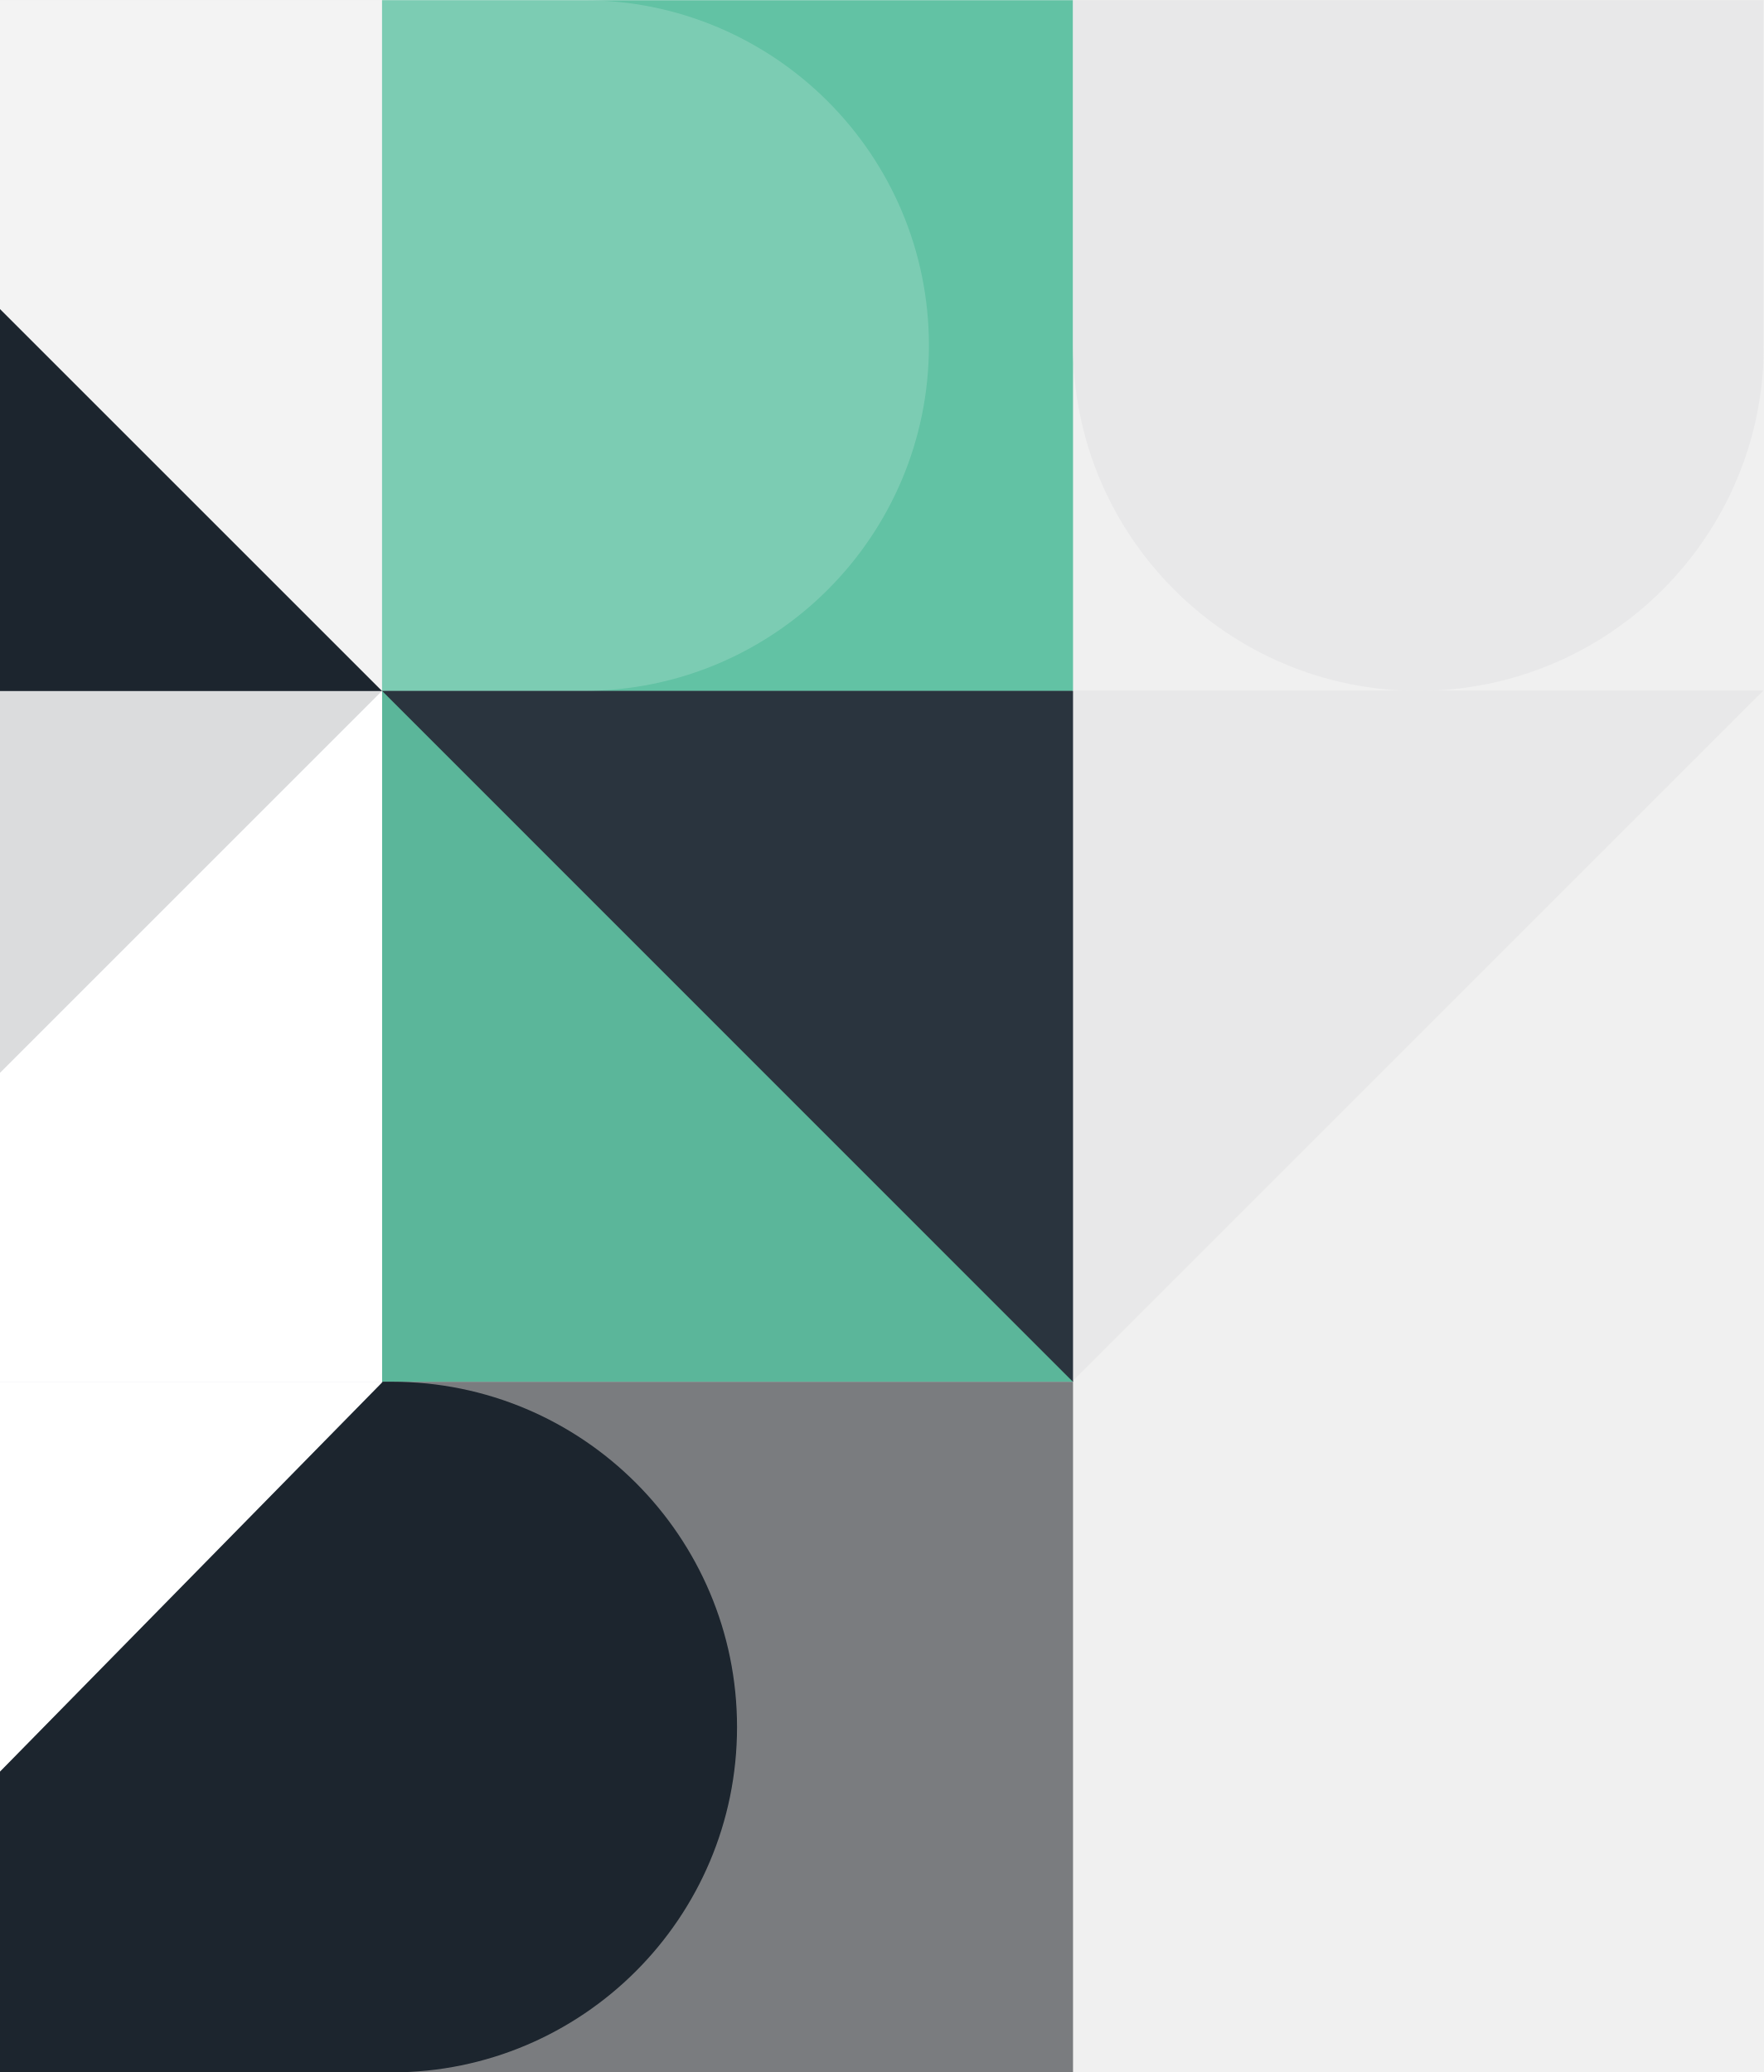
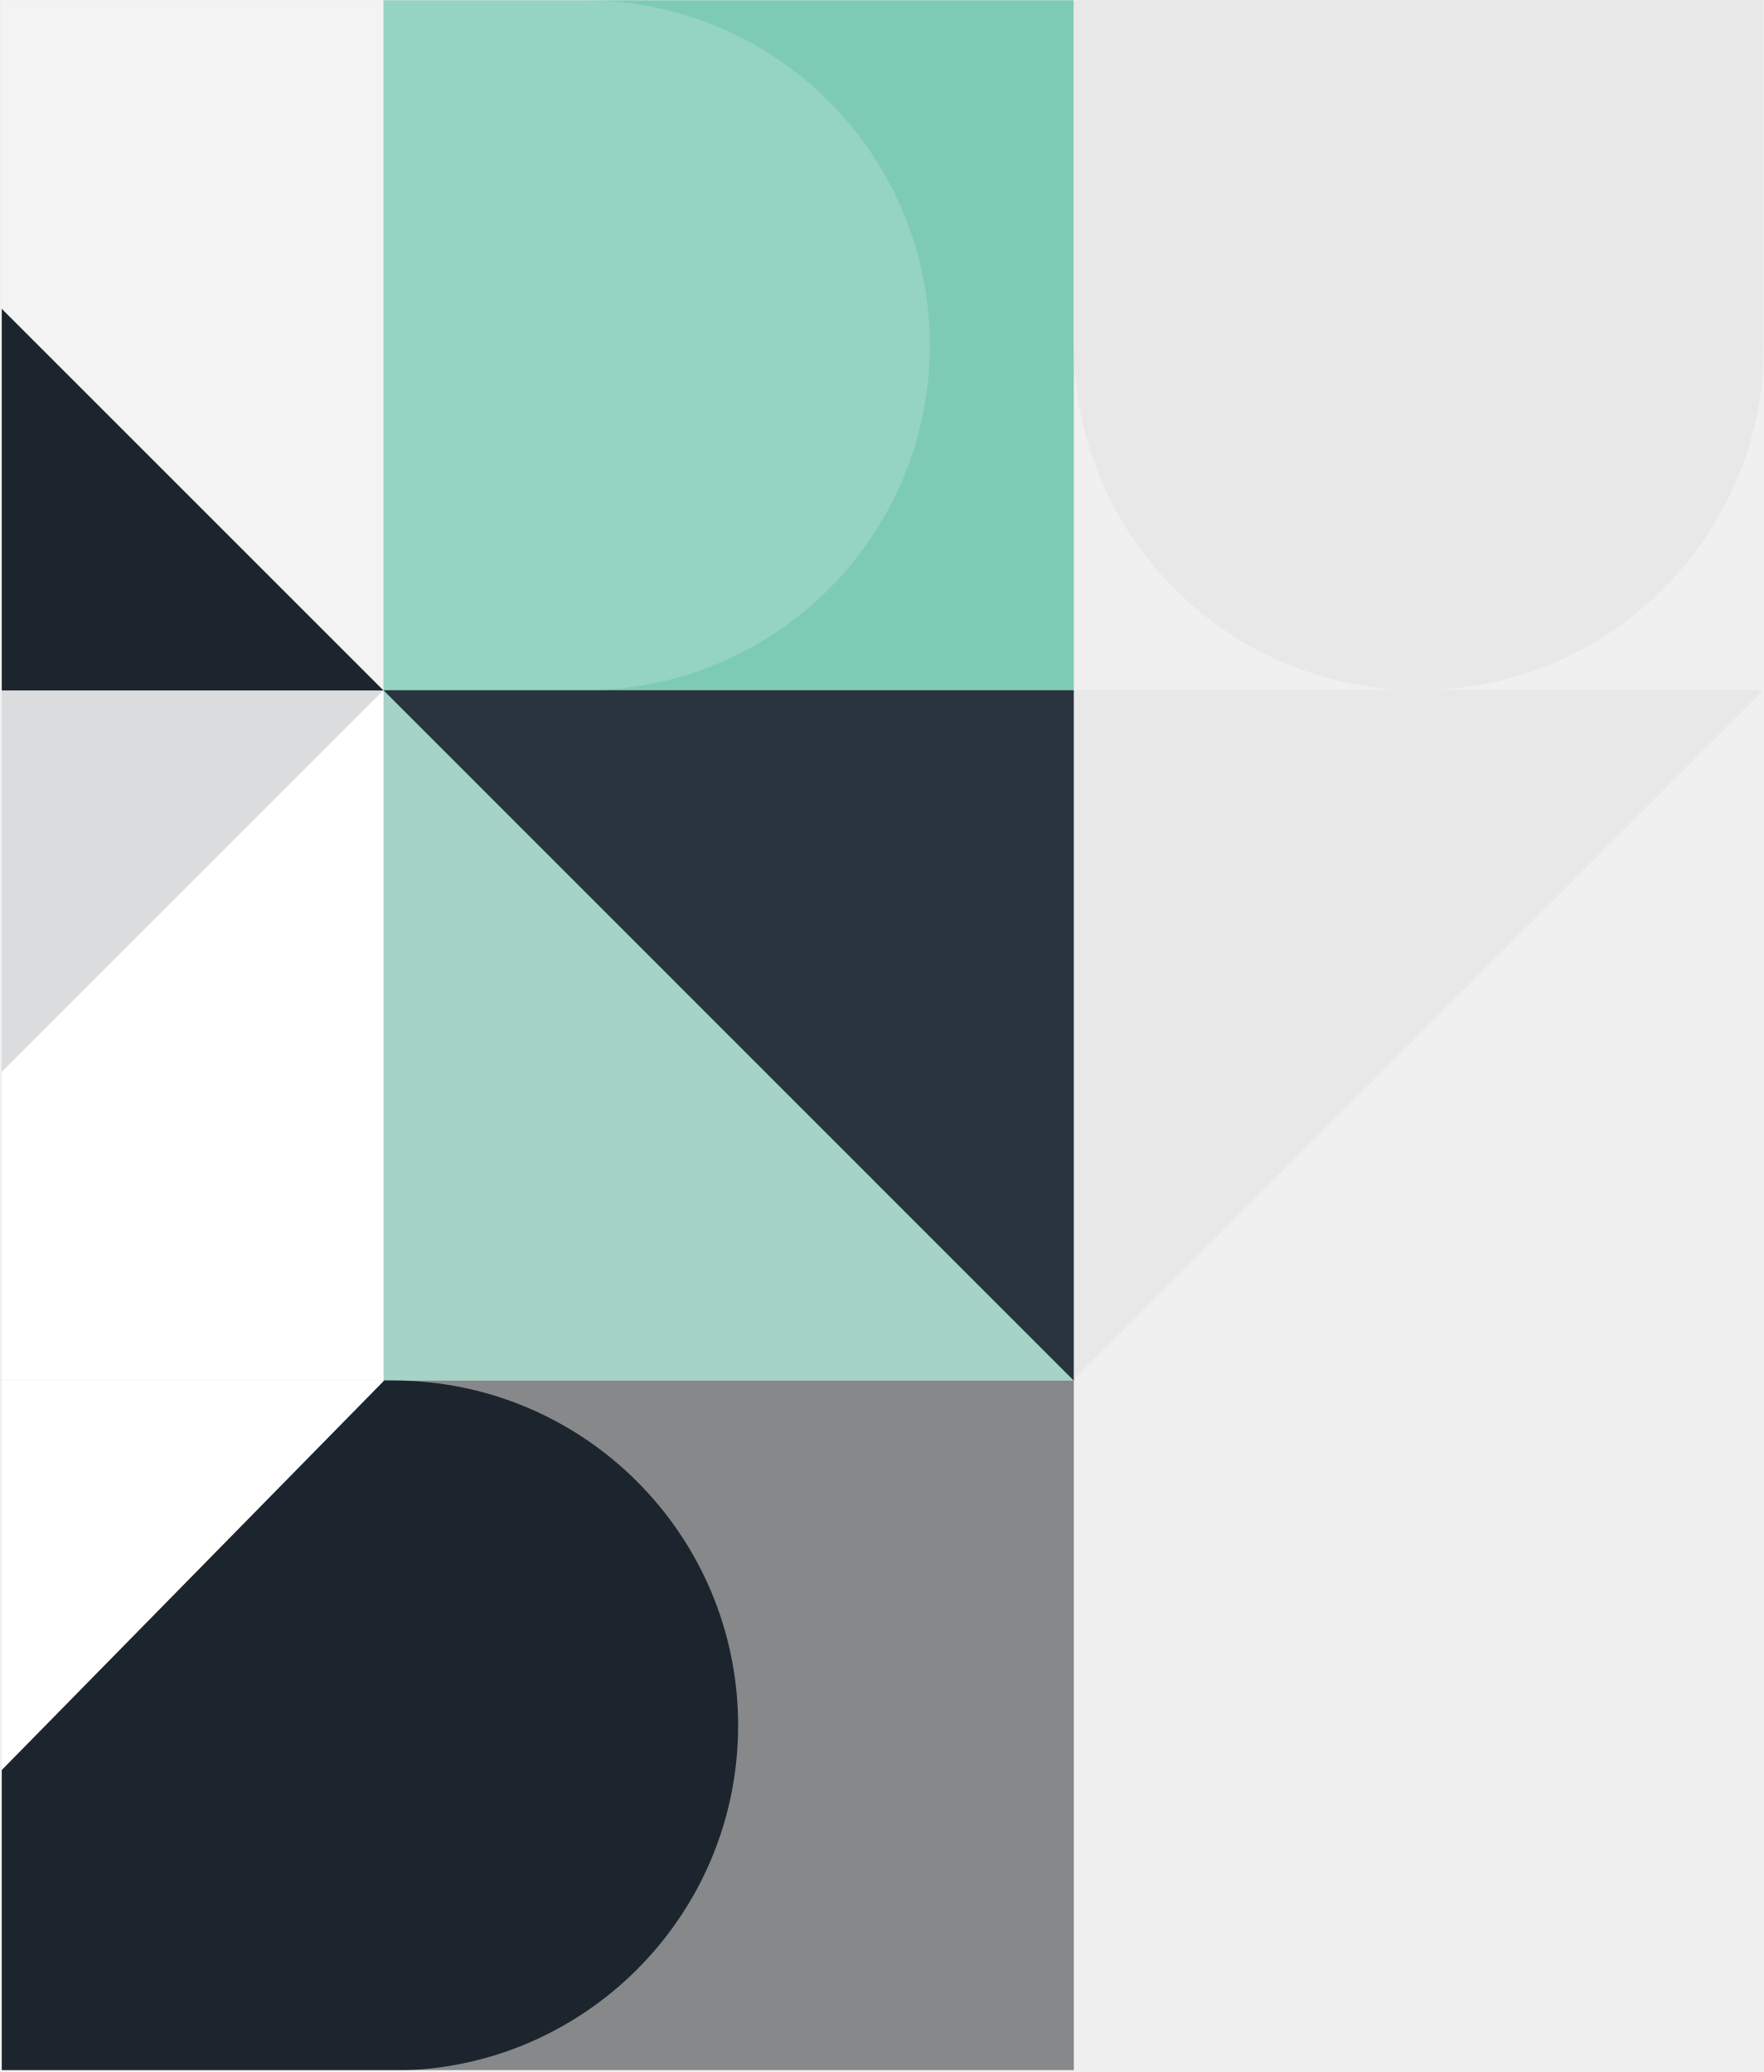
- <svg xmlns="http://www.w3.org/2000/svg" width="919" height="1080" viewBox="0 0 919 1080" fill="none">
-   <mask id="mask0" style="mask-type:alpha" maskUnits="userSpaceOnUse" x="0" y="0" width="919" height="1080">
-     <path d="M919 0H0V1080H919V0Z" fill="#201D1D" />
+ <svg xmlns="http://www.w3.org/2000/svg" width="920" height="1081" viewBox="0 0 920 1081" fill="none">
+   <mask id="mask0" style="mask-type:alpha" maskUnits="userSpaceOnUse" x="0" y="0" width="920" height="1081">
+     <path d="M919.925 0.016H0.925V1080.02H919.925V0.016Z" fill="#201D1D" />
  </mask>
  <g mask="url(#mask0)">
-     <path d="M199.1 720.2H-161V1080.3H199.1V720.2Z" fill="white" />
-     <path d="M559.1 720.2H199.1V1080.3H559.2V720.2H559.1Z" fill="#7A7C7F" />
-     <path d="M199.1 360.1H-161V720.2H199.1V360.1Z" fill="#DBDCDD" />
-     <path d="M559.1 360.1H199.1V720.2H559.2V360.1H559.1Z" fill="#5BB69A" />
-     <path d="M559.1 0.1H199.1V360.2H559.2V0.1H559.1Z" fill="#62C2A4" />
-     <path d="M199.1 360.1L-161 720.2H199.1V360.1Z" fill="white" />
-     <path d="M558.9 720L919 359.9H558.9V720Z" fill="#E8E8E9" />
-     <path d="M559.1 720.2L199.1 360.1H559.2V720.2H559.1Z" fill="#2A343E" />
-     <path opacity="0.17" d="M-161 360.1V0.1H304.1C403.5 0.1 484.1 80.7 484.1 180.1C484.1 279.5 403.5 360.1 304.1 360.1H-161Z" fill="white" />
-     <path d="M-154 1080.3L199.5 720.2H204.1C303.5 720.2 384.1 800.8 384.1 900.2C384.1 999.6 303.5 1080.2 204.1 1080.2H-154V1080.3Z" fill="#1C252E" />
-     <path d="M-161 0.1L199.1 360.2H-161V0.1Z" fill="#1C252E" />
-     <path d="M559.1 0.1H919.2V180.1C919.2 279.5 838.6 360.1 739.2 360.1C639.8 360.1 559.2 279.5 559.2 180.1V0.1H559.1Z" fill="#E8E8E9" />
+     <path d="M200.025 720.216H-160.075V1080.32H200.025V720.216Z" fill="white" />
+     <path d="M560.025 720.216H200.025V1080.32H560.125V720.216H560.025Z" fill="#7A7C7F" fill-opacity="0.9" />
+     <path d="M200.025 360.116H-160.075V720.216H200.025V360.116Z" fill="#DBDCDD" />
+     <path d="M560.025 360.116H200.025V720.216H560.125V360.116H560.025Z" fill="#5BB69A" fill-opacity="0.5" />
+     <path d="M560.025 0.116H200.025V360.216H560.125V0.116H560.025Z" fill="#62C2A4" fill-opacity="0.8" />
+     <path d="M200.025 360.116L-160.075 720.216H200.025V360.116Z" fill="white" />
+     <path d="M559.825 720.016L919.925 359.916H559.825V720.016Z" fill="#E8E8E9" />
+     <path d="M560.025 720.216L200.025 360.116H560.125V720.216H560.025Z" fill="#2A343E" />
+     <path opacity="0.17" d="M-160.075 360.116V0.116H305.025C404.425 0.116 485.025 80.716 485.025 180.116C485.025 279.516 404.425 360.116 305.025 360.116H-160.075Z" fill="white" />
+     <path d="M-153.075 1080.32L200.425 720.216H205.025C304.425 720.216 385.025 800.816 385.025 900.216C385.025 999.616 304.425 1080.22 205.025 1080.22H-153.075V1080.32Z" fill="#1C252E" />
+     <path d="M-160.075 0.116L200.025 360.216H-160.075V0.116Z" fill="#1C252E" />
+     <path d="M560.025 0.116H920.125V180.116C920.125 279.516 839.525 360.116 740.125 360.116C640.725 360.116 560.125 279.516 560.125 180.116V0.116H560.025Z" fill="#E8E8E9" />
  </g>
</svg>
